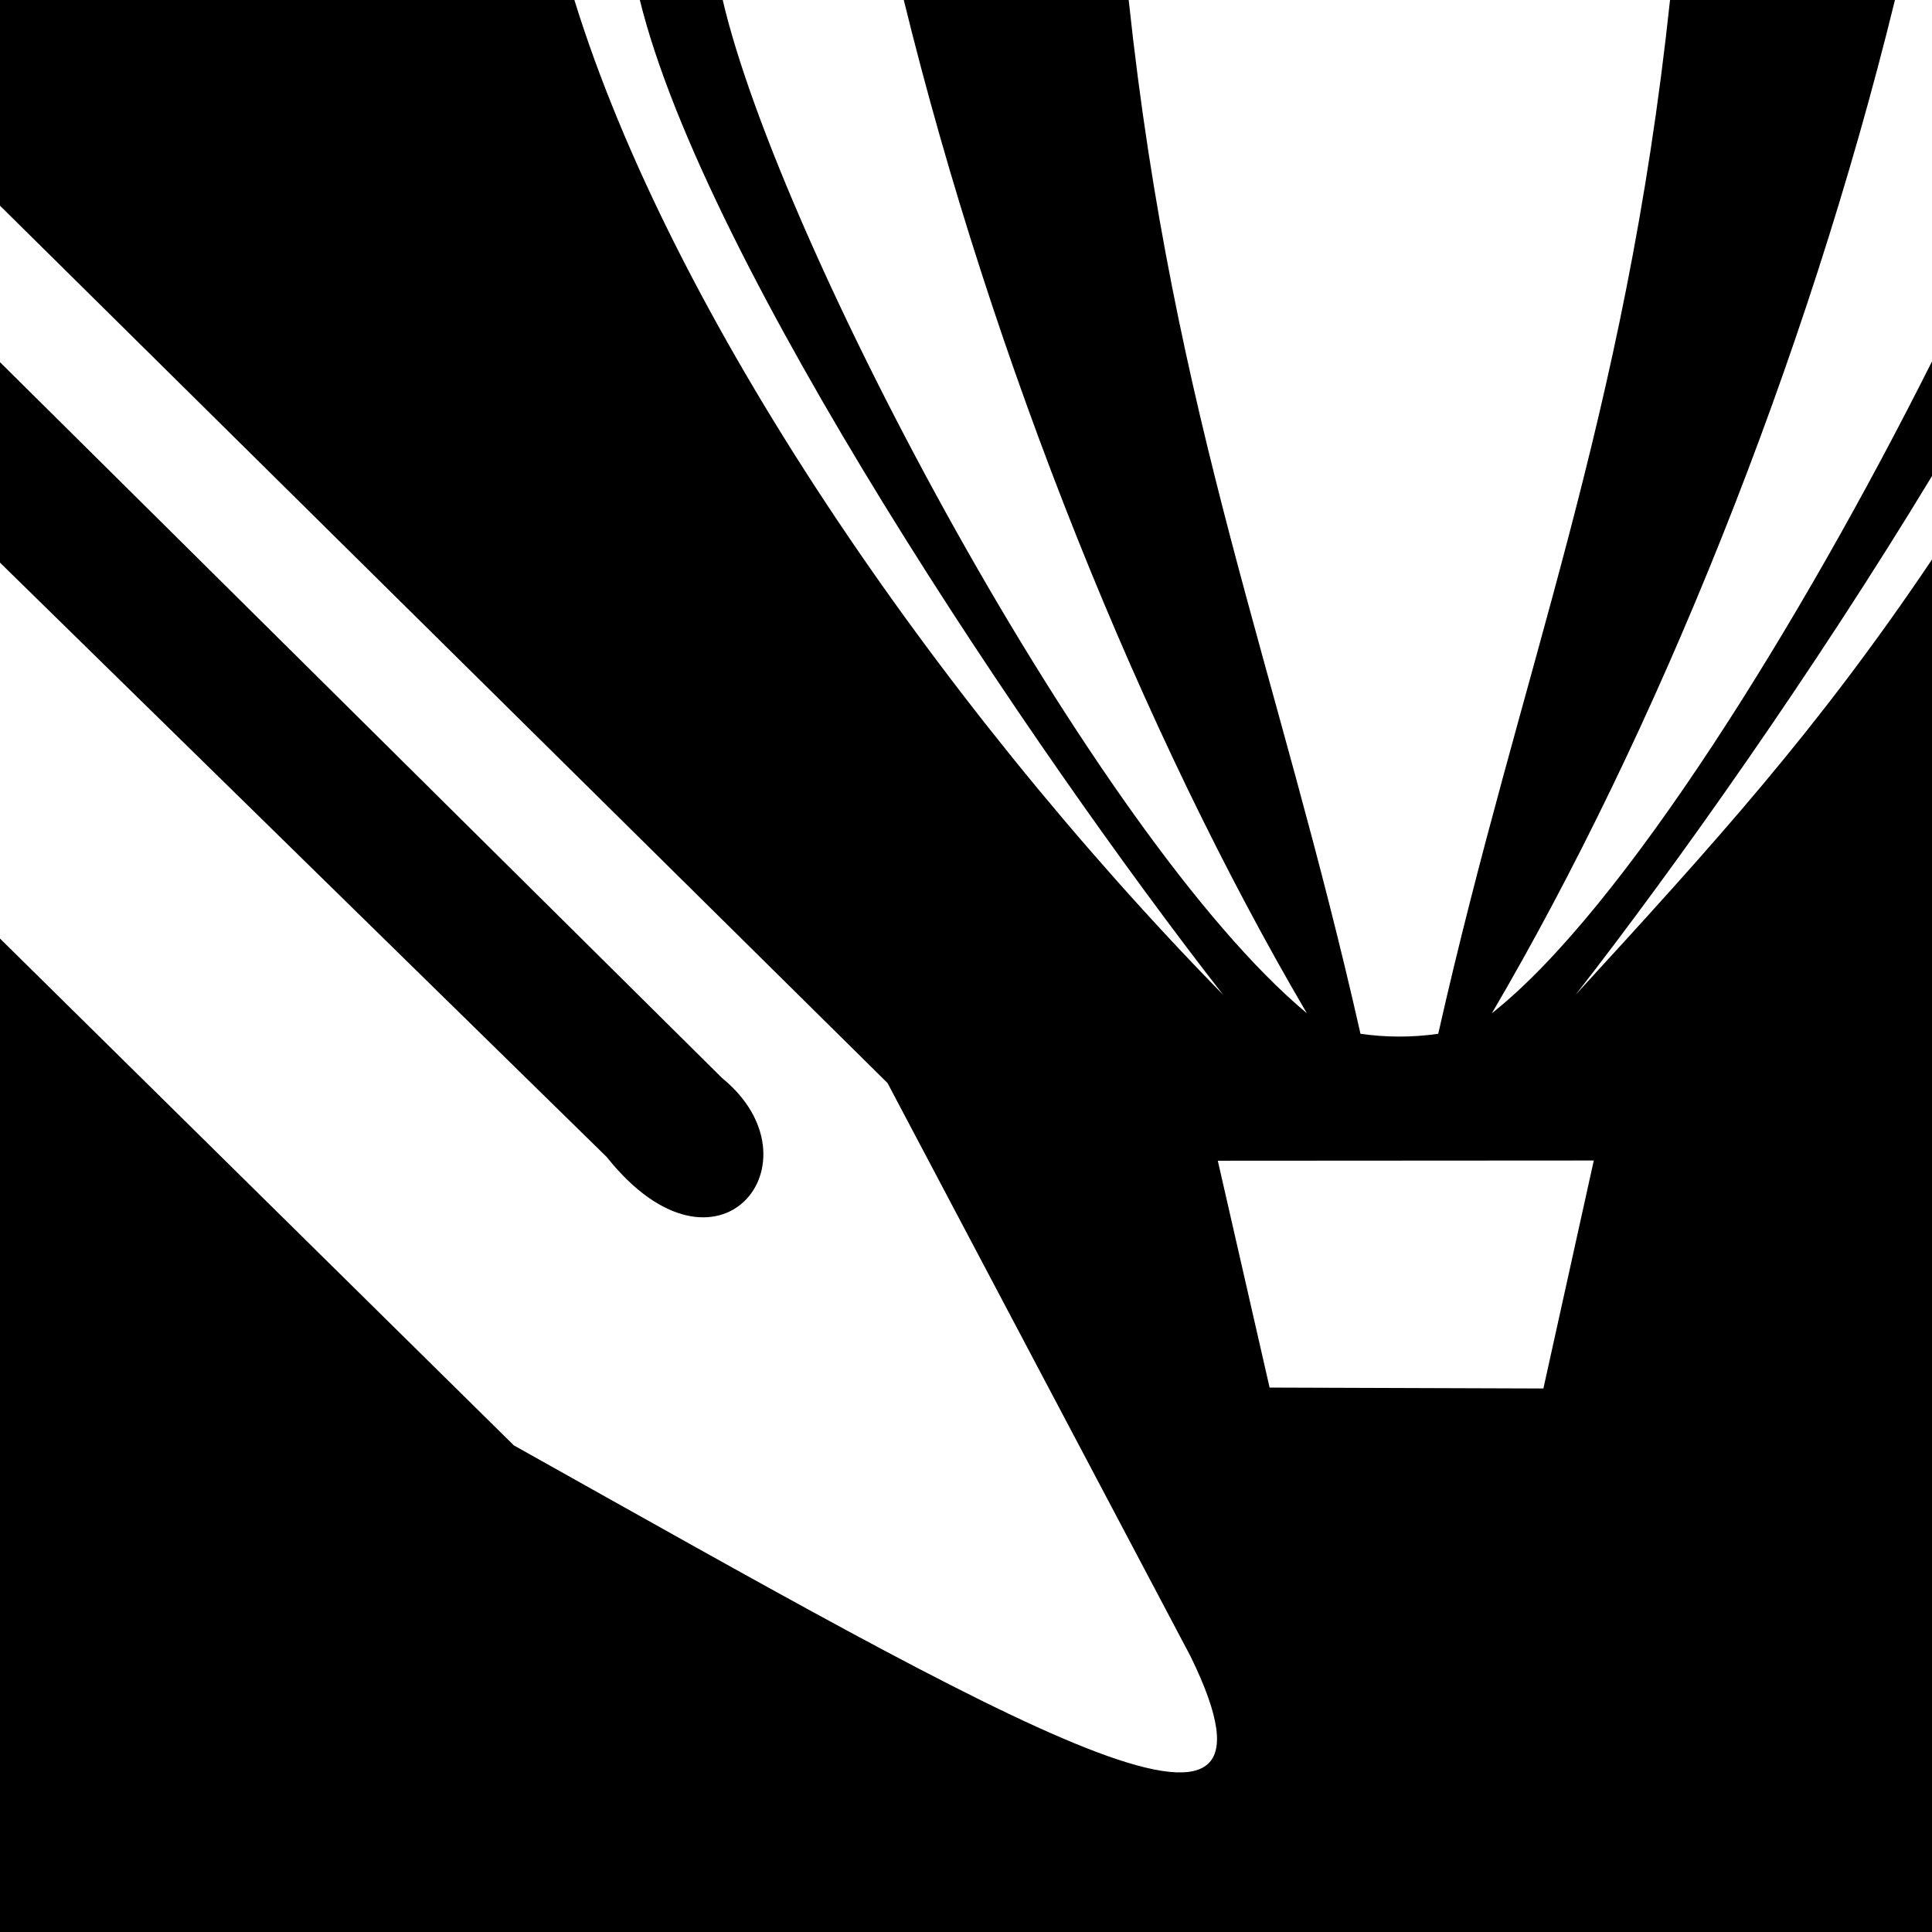
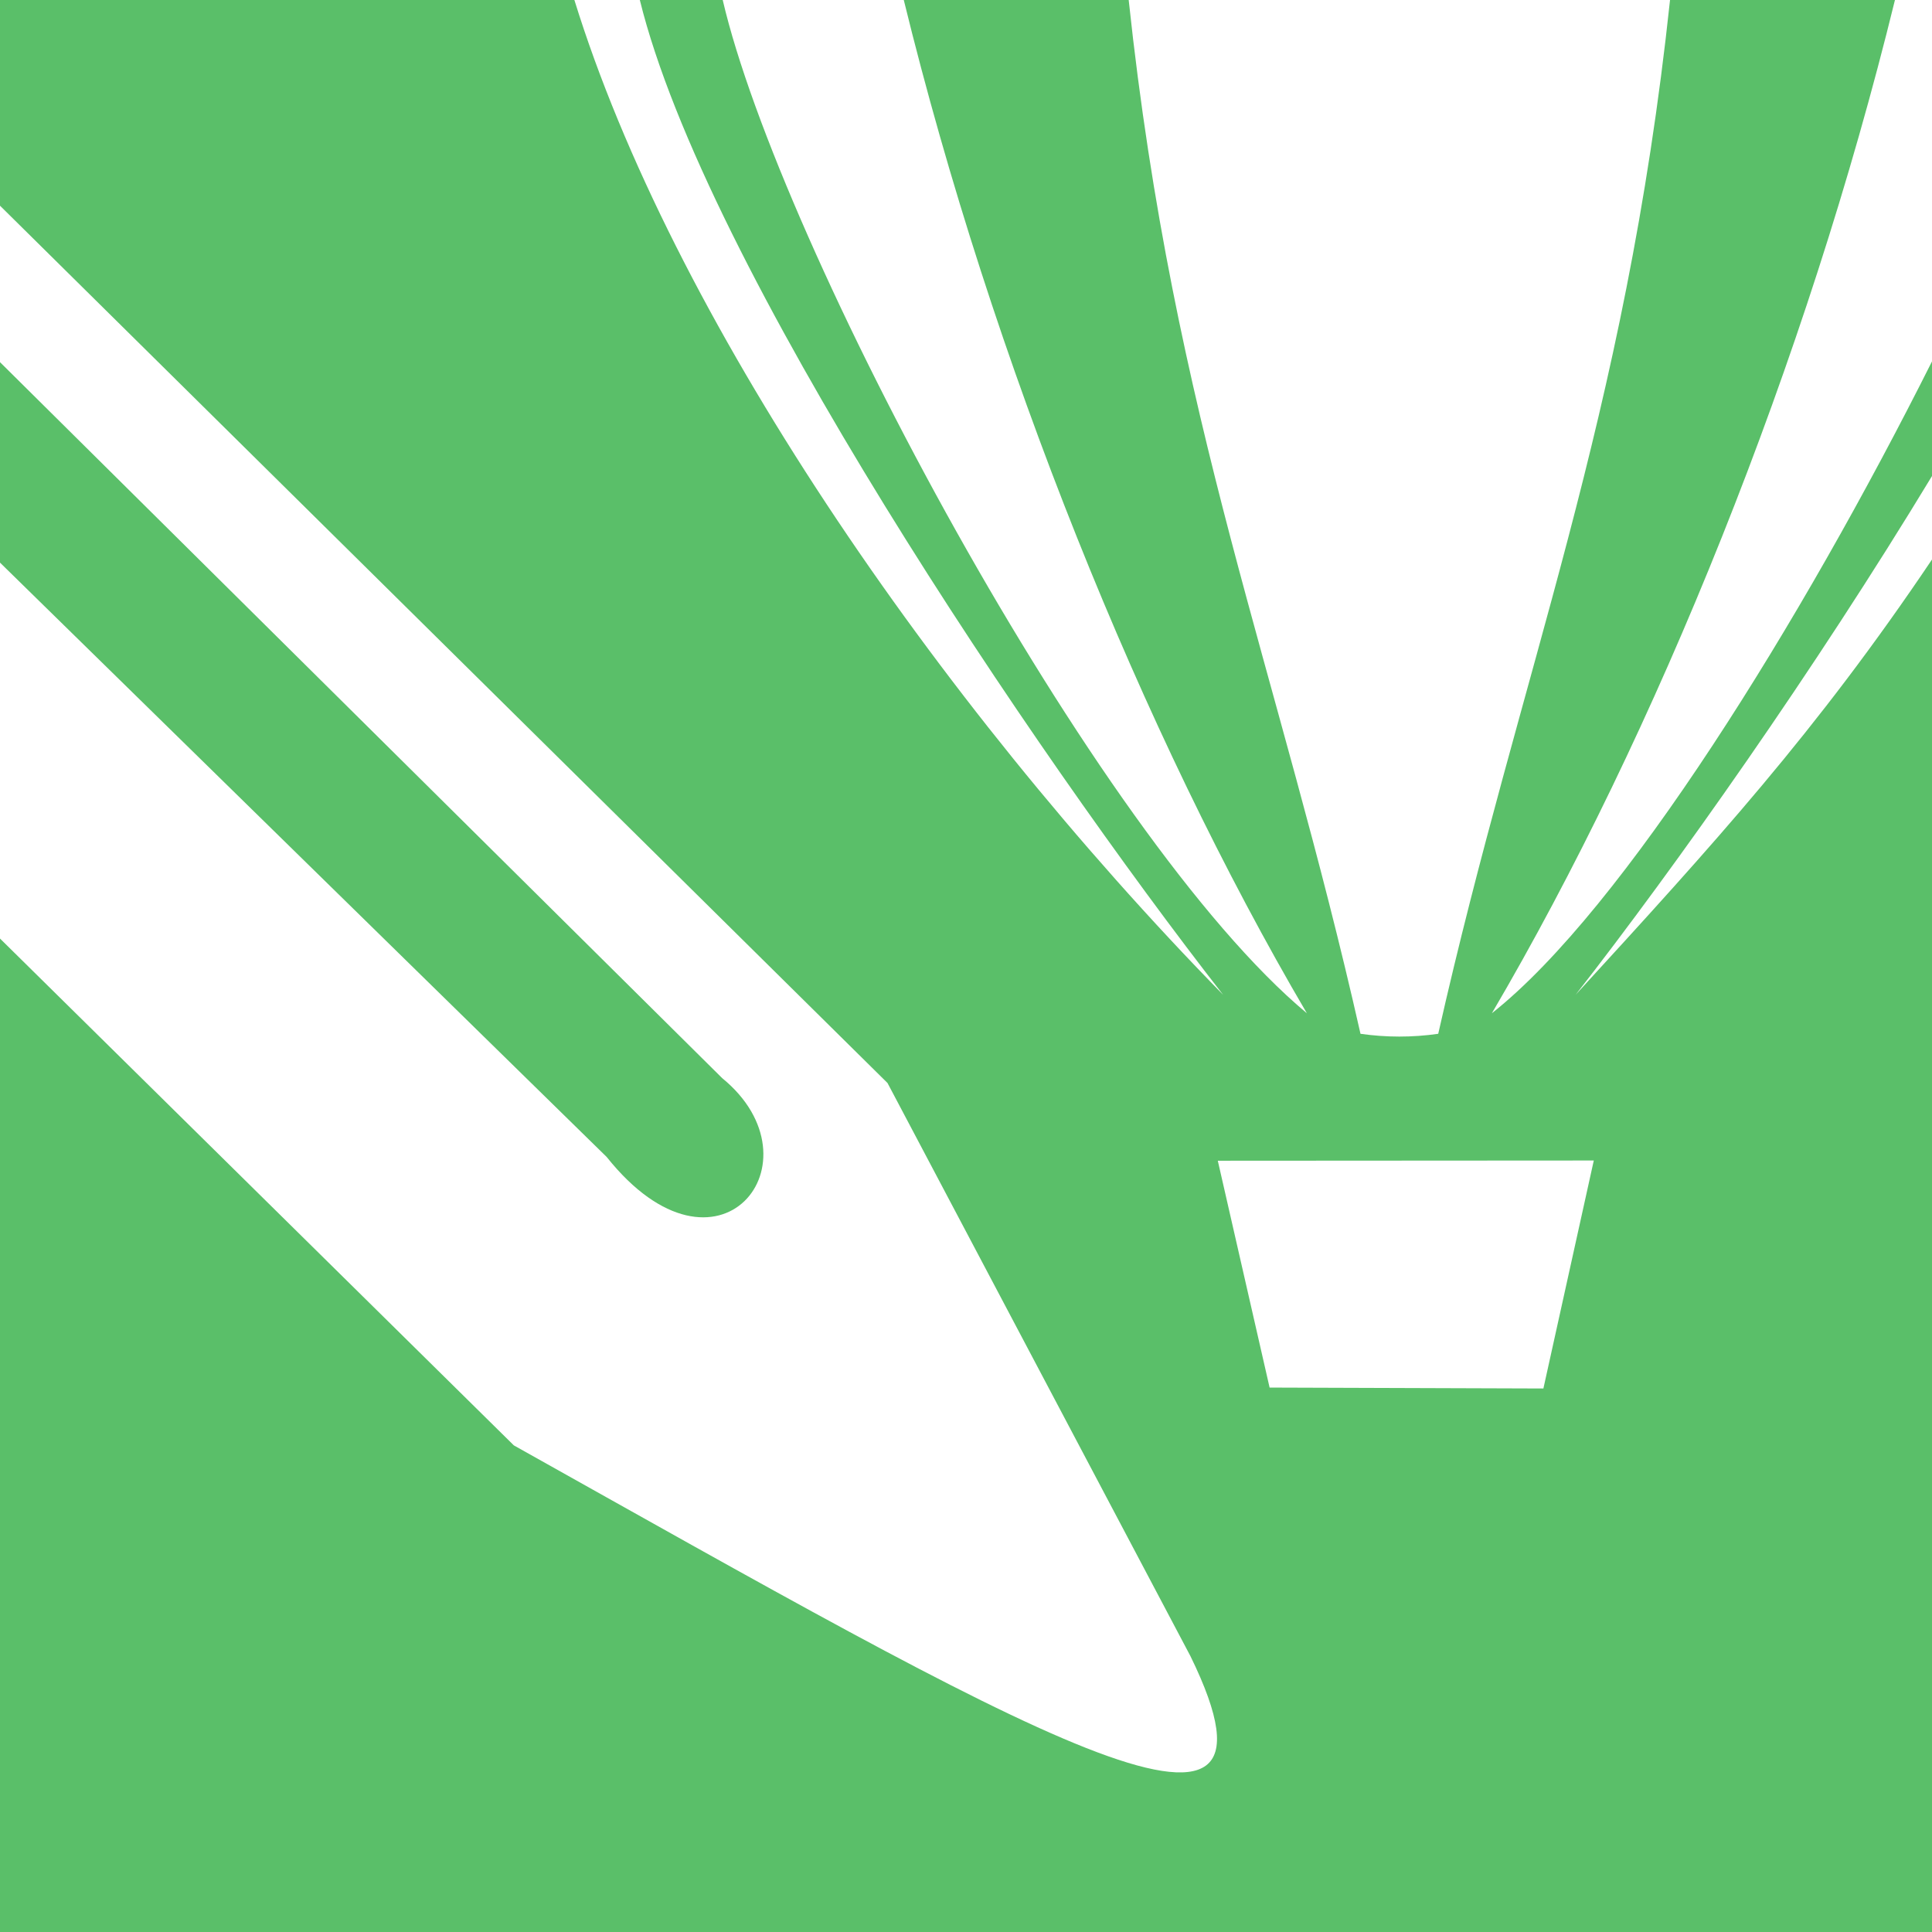
<svg xmlns="http://www.w3.org/2000/svg" version="1.1" width="512px" height="512px">
  <style type="text/css">.st0{fill-rule:evenodd;clip-rule:evenodd;}</style>
-   <path class="st0" d="M160.771,306.603L0,149.1V95.978l191.392,189.743C218.43,307.808,190.25,343.605,160.771,306.603z M395.356,268.527c43.6-74.246,83.405-172.916,106.824-268.526h-59.604c-11.902,111.59-39.652,177.445-61.43,273.966c-6.921,0.992-13.786,0.97-20.6,0c-21.779-96.521-49.529-162.376-61.431-273.966h-59.604c23.419,95.611,63.224,194.28,106.824,268.526C290.02,221.528,206.591,64.629,191.528,0.001h-21.966c17.268,70.245,104.219,199.06,154.574,263.628C247.385,185.212,177.915,83.09,152.219,0.001L0,0v54.511l235.196,232.494l80.297,151.915C347,503.315,270,457.982,136.175,383.042L0,248.724V512h512V148.274c-30.72,45.693-57.828,75.387-94.446,115.355C444.063,229.637,480.712,177.839,512,126.155V95.773C477.564,164.431,430.237,240.954,395.356,268.527z M422.371,307.545l-99.642,0.06l13.729,60.116l72.557,0.244L422.371,307.545z" />
+   <path class="st0" d="M160.771,306.603L0,149.1V95.978l191.392,189.743C218.43,307.808,190.25,343.605,160.771,306.603z M395.356,268.527c43.6-74.246,83.405-172.916,106.824-268.526h-59.604c-11.902,111.59-39.652,177.445-61.43,273.966c-6.921,0.992-13.786,0.97-20.6,0c-21.779-96.521-49.529-162.376-61.431-273.966h-59.604c23.419,95.611,63.224,194.28,106.824,268.526C290.02,221.528,206.591,64.629,191.528,0.001h-21.966c17.268,70.245,104.219,199.06,154.574,263.628C247.385,185.212,177.915,83.09,152.219,0.001L0,0v54.511l235.196,232.494l80.297,151.915C347,503.315,270,457.982,136.175,383.042L0,248.724V512h512V148.274c-30.72,45.693-57.828,75.387-94.446,115.355C444.063,229.637,480.712,177.839,512,126.155V95.773C477.564,164.431,430.237,240.954,395.356,268.527z M422.371,307.545l-99.642,0.06l13.729,60.116l72.557,0.244L422.371,307.545z" fill="#5ABF69" />
</svg>
